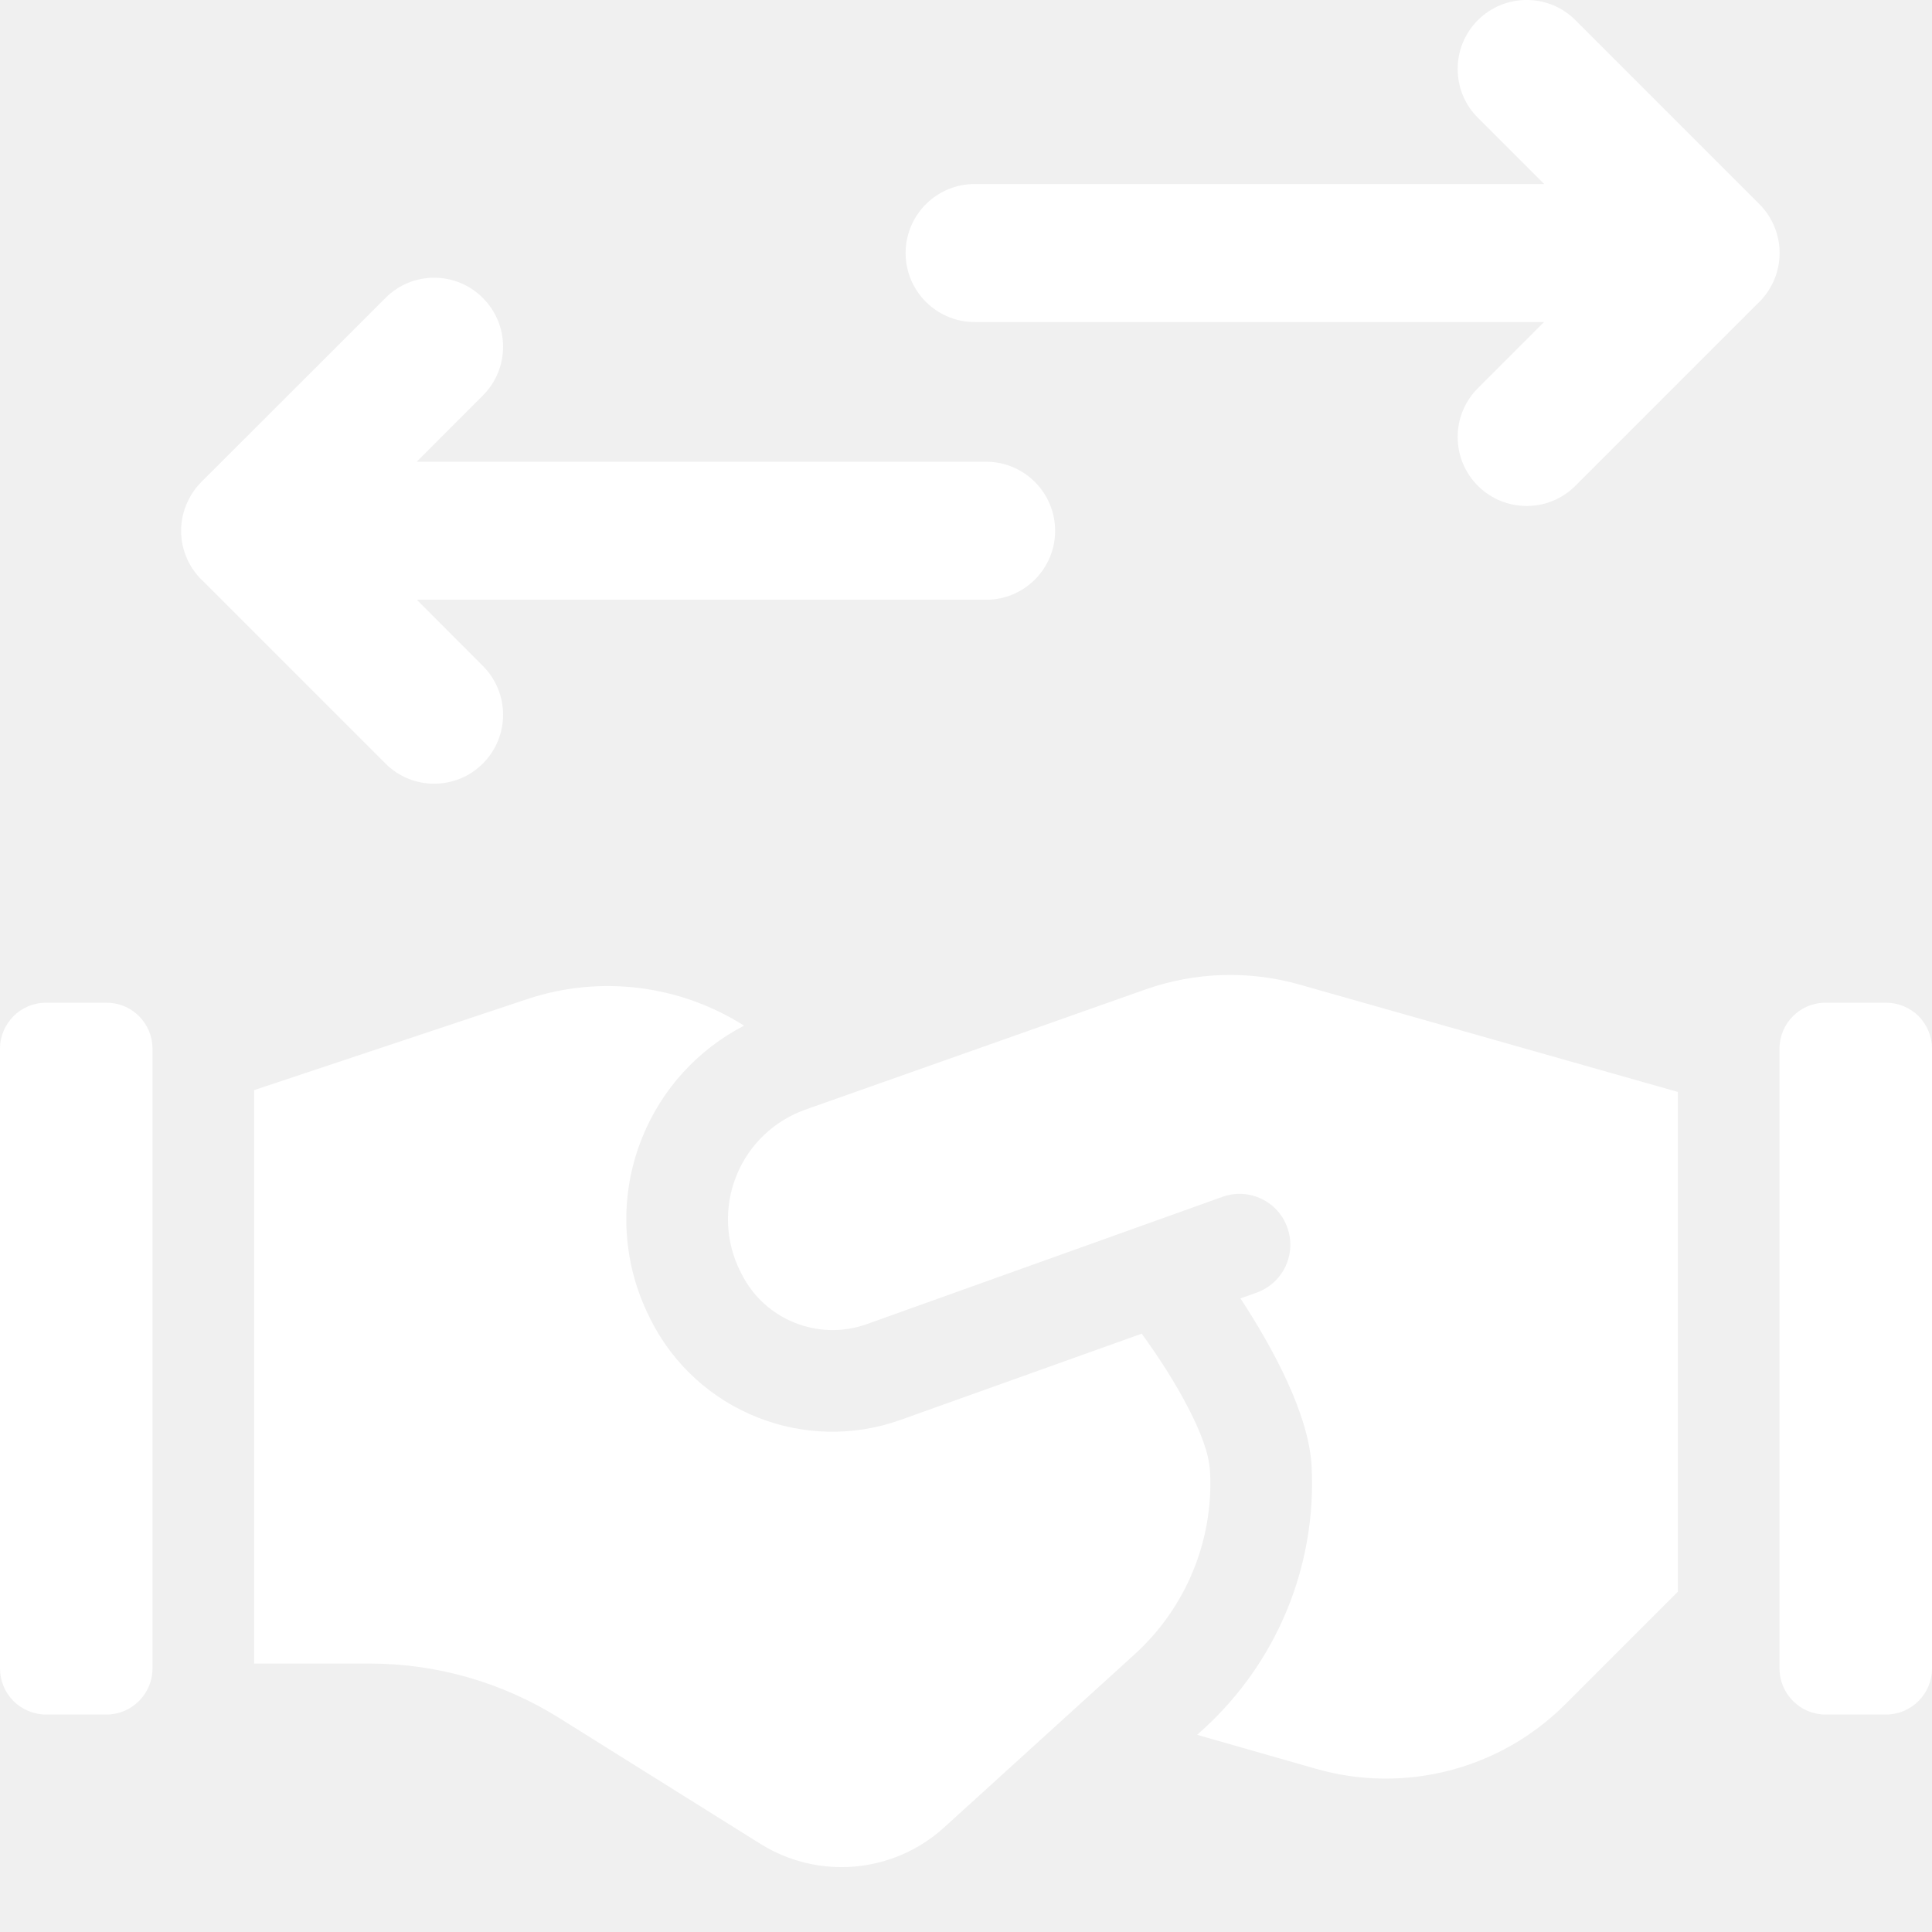
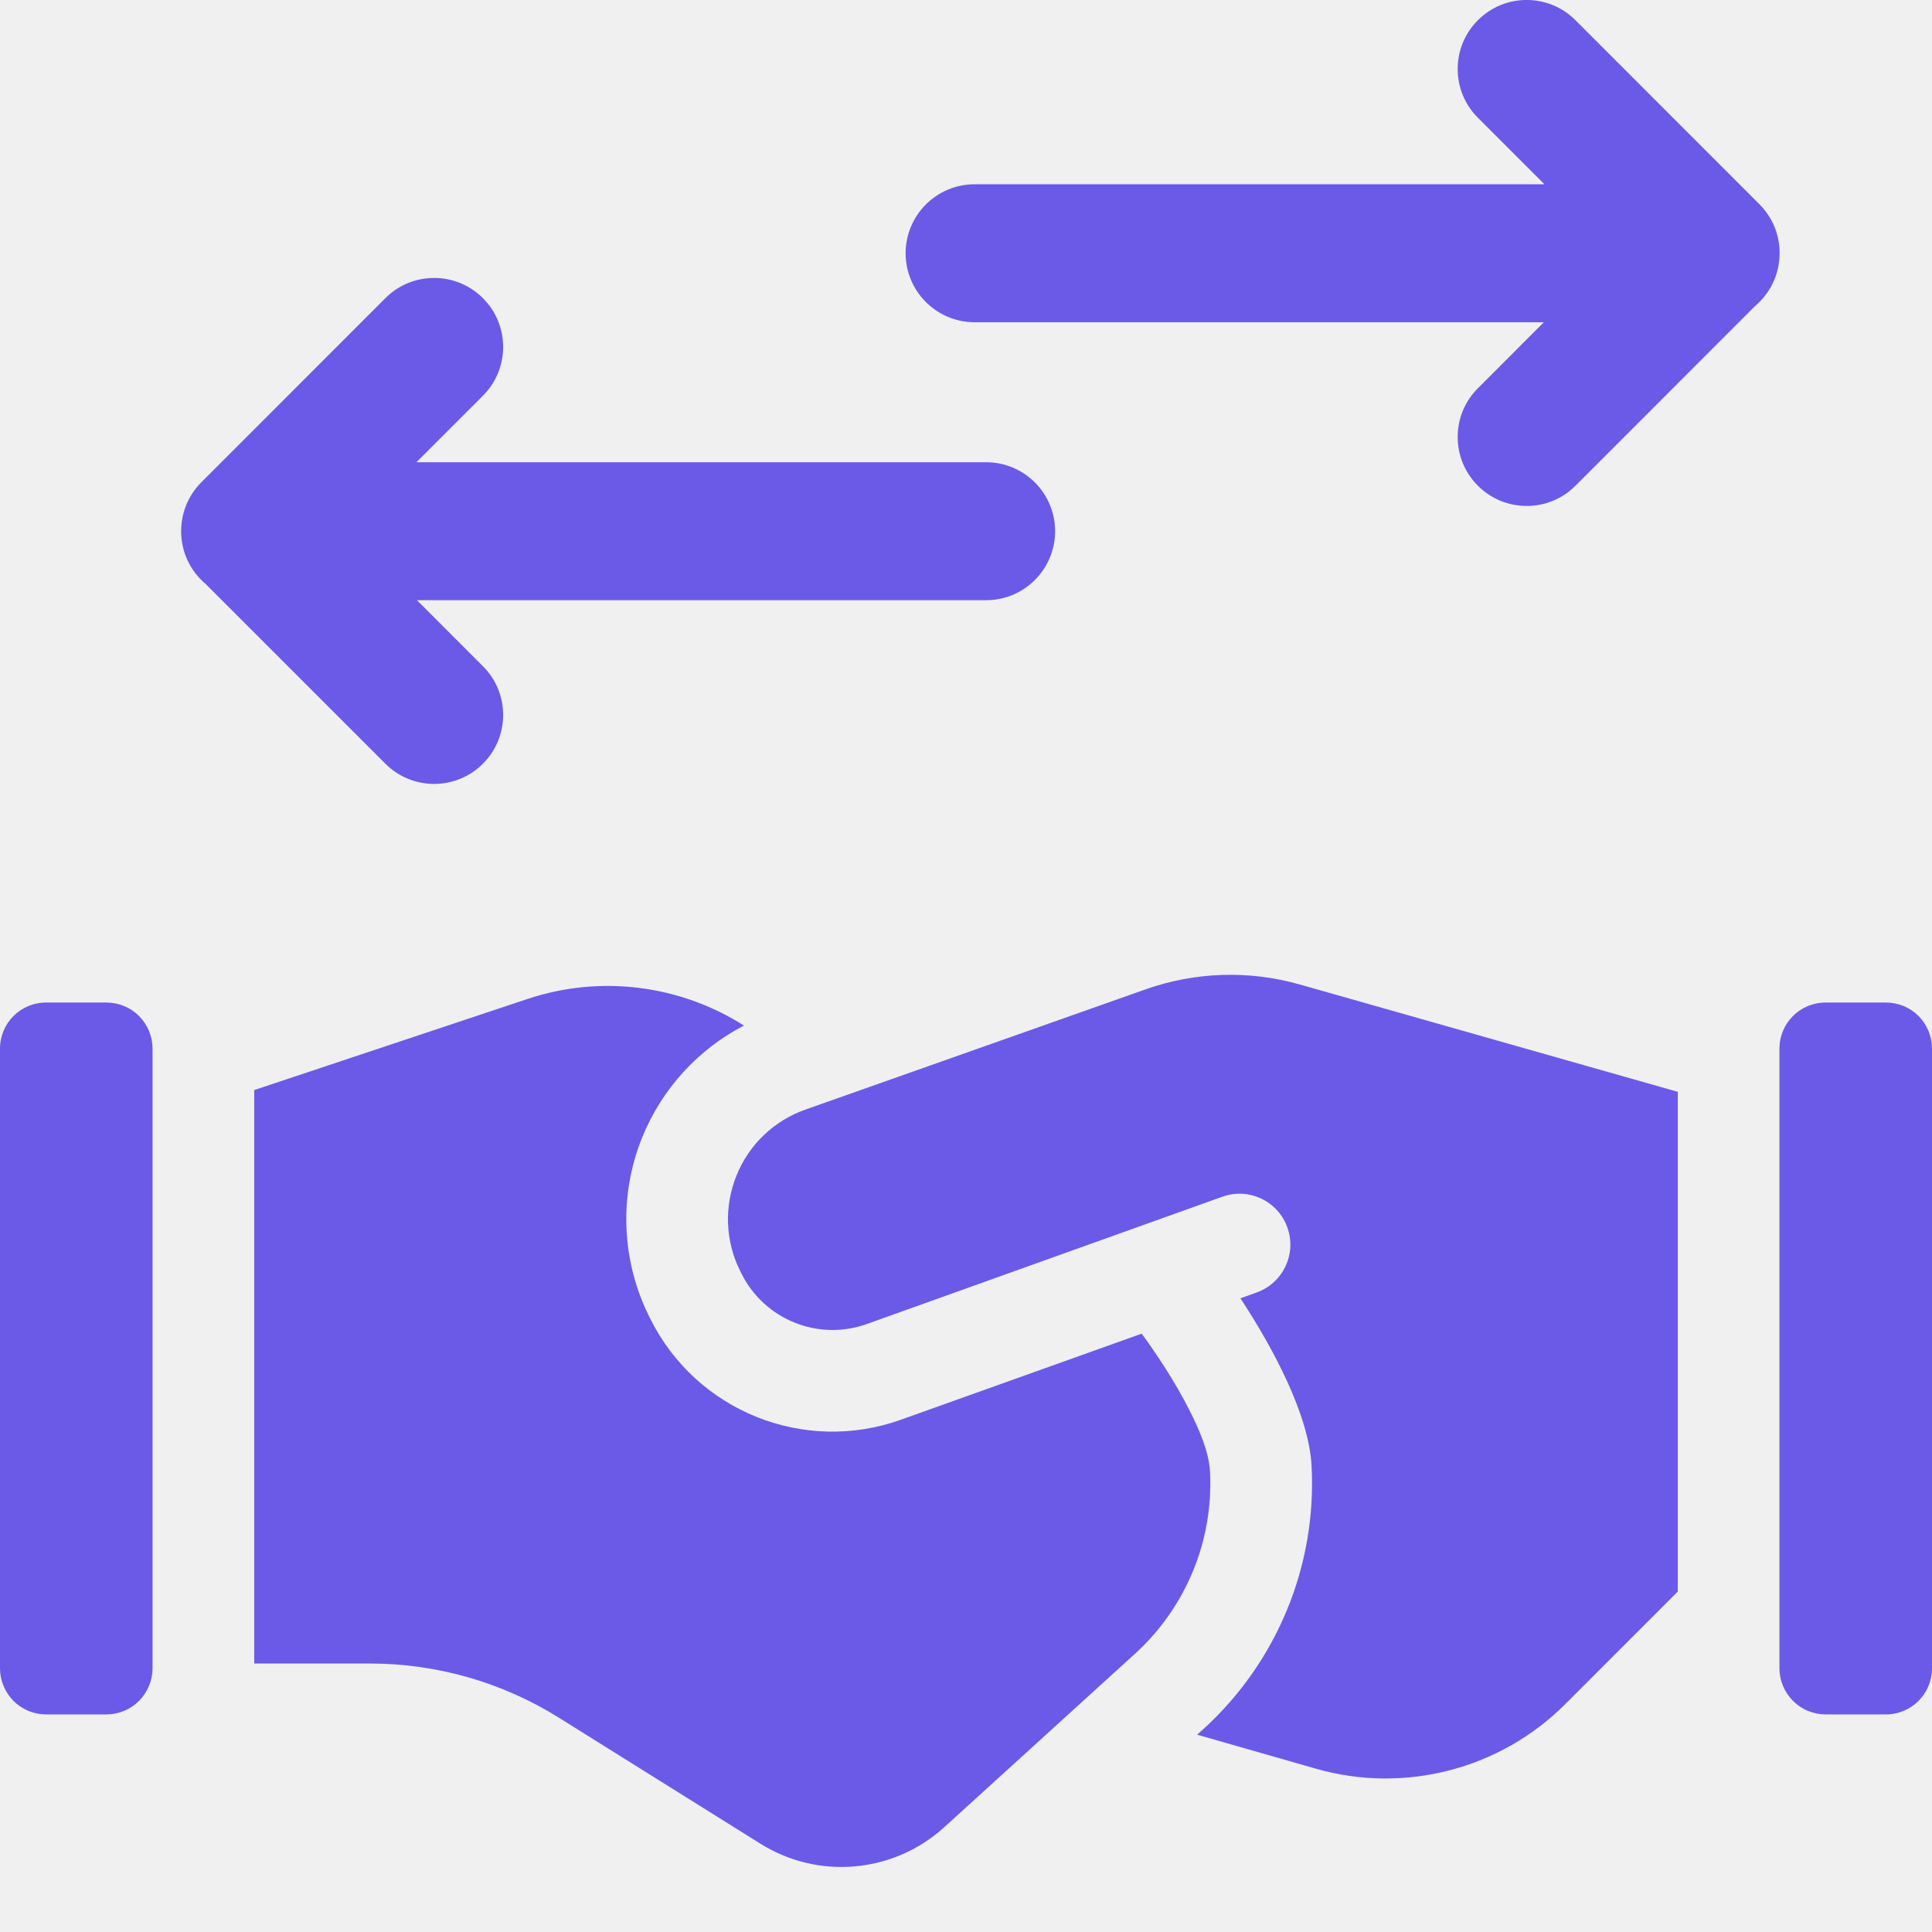
- <svg xmlns="http://www.w3.org/2000/svg" width="16" height="16" viewBox="0 0 16 16" fill="none">
-   <g id="social-button_icons" clip-path="url(#clip0_5281_146960)">
-     <path id="Union" fill-rule="evenodd" clip-rule="evenodd" d="M12.239 0.167C12.462 -0.056 12.825 -0.056 13.047 0.167L14.571 1.691C14.682 1.803 14.738 1.949 14.738 2.095C14.738 2.261 14.667 2.411 14.554 2.516L13.047 4.023C12.825 4.246 12.462 4.246 12.239 4.023C12.016 3.8 12.016 3.438 12.239 3.215L12.787 2.667H8.072C7.756 2.667 7.5 2.411 7.5 2.096C7.5 1.78 7.756 1.524 8.072 1.524H12.788L12.239 0.975C12.016 0.753 12.016 0.39 12.239 0.167ZM3.999 2.468C4.222 2.69 4.222 3.053 3.999 3.275L3.451 3.824H8.167C8.482 3.824 8.738 4.08 8.738 4.396C8.738 4.711 8.482 4.967 8.167 4.967H3.452L3.999 5.515C4.222 5.738 4.222 6.1 3.999 6.323C3.777 6.546 3.414 6.546 3.192 6.323L1.687 4.818C1.572 4.713 1.5 4.563 1.5 4.396C1.5 4.305 1.521 4.22 1.559 4.144C1.586 4.089 1.622 4.037 1.668 3.991L3.192 2.468C3.414 2.244 3.777 2.244 3.999 2.468ZM1.151 8.415C1.08 8.344 0.984 8.304 0.882 8.304H0.381C0.171 8.304 0 8.475 0 8.685V13.818C0 13.918 0.04 14.015 0.111 14.087C0.183 14.158 0.28 14.199 0.381 14.199H0.882C0.984 14.199 1.08 14.158 1.151 14.087C1.223 14.015 1.263 13.918 1.263 13.818V8.685C1.263 8.584 1.223 8.487 1.151 8.415ZM5.318 9.422C5.48 9.019 5.781 8.691 6.162 8.494C5.629 8.156 4.971 8.073 4.367 8.274L2.105 9.028V13.777H3.065C3.618 13.777 4.158 13.933 4.627 14.225L6.299 15.271C6.779 15.57 7.4 15.515 7.819 15.134L9.4 13.697C9.822 13.312 10.051 12.757 10.021 12.187C10.012 12.029 9.938 11.851 9.848 11.674C9.731 11.444 9.583 11.221 9.455 11.045L7.461 11.758C6.659 12.046 5.769 11.688 5.387 10.926L5.377 10.905C5.146 10.442 5.124 9.902 5.318 9.422ZM13.895 13.182V9.043L10.763 8.154C10.344 8.035 9.899 8.049 9.487 8.194L6.671 9.189C6.411 9.281 6.202 9.48 6.099 9.736C5.995 9.993 6.007 10.281 6.13 10.528L6.141 10.549C6.331 10.93 6.777 11.109 7.178 10.966L10.123 9.912C10.342 9.833 10.584 9.947 10.661 10.166C10.74 10.385 10.626 10.626 10.407 10.705L10.273 10.753C10.546 11.169 10.84 11.717 10.862 12.142C10.905 12.966 10.576 13.765 9.966 14.32L9.914 14.367L10.897 14.648C11.632 14.859 12.424 14.654 12.964 14.113L13.895 13.182ZM14.849 14.087C14.92 14.158 15.016 14.199 15.118 14.199H15.619C15.829 14.199 16 14.028 16 13.818V8.685C16 8.584 15.96 8.487 15.889 8.415C15.817 8.344 15.72 8.304 15.619 8.304H15.118C14.907 8.304 14.737 8.475 14.737 8.685V13.818C14.737 13.918 14.777 14.015 14.849 14.087Z" fill="white" />
+ <svg xmlns="http://www.w3.org/2000/svg" width="24" height="24" viewBox="0 0 24 24" fill="none">
+   <g id="Icon">
+     <path id="Union" fill-rule="evenodd" clip-rule="evenodd" d="M5.999 3.704C6.334 4.038 6.334 4.582 5.999 4.916L5.173 5.742H12.25C12.723 5.742 13.107 6.126 13.107 6.599C13.107 7.072 12.723 7.456 12.25 7.456H5.18L5.999 8.276C6.334 8.609 6.334 9.153 5.999 9.487C5.665 9.822 5.121 9.822 4.787 9.487L2.554 7.254C2.368 7.097 2.25 6.862 2.25 6.599C2.25 6.573 2.252 6.546 2.254 6.52C2.271 6.327 2.354 6.138 2.502 5.99L4.787 3.704C5.121 3.369 5.665 3.369 5.999 3.704Z" fill="#6B5AE7" />
+     <path id="Union_2" fill-rule="evenodd" clip-rule="evenodd" d="M18.359 0.251C18.693 -0.084 19.237 -0.084 19.571 0.251L21.856 2.537C22.024 2.705 22.108 2.925 22.107 3.144C22.107 3.145 22.107 3.146 22.107 3.146C22.107 3.408 21.99 3.642 21.805 3.799L19.571 6.034C19.237 6.369 18.693 6.369 18.359 6.034C18.024 5.7 18.024 5.156 18.359 4.823L19.178 4.003H12.107C11.634 4.003 11.25 3.619 11.25 3.146C11.25 2.673 11.634 2.289 12.107 2.289H19.185L18.359 1.463C18.024 1.129 18.024 0.585 18.359 0.251Z" fill="#6B5AE7" />
+     <path id="Vector" fill-rule="evenodd" clip-rule="evenodd" d="M1.323 12.454C1.475 12.454 1.621 12.514 1.727 12.621C1.834 12.729 1.895 12.874 1.895 13.026V20.725C1.895 20.876 1.834 21.021 1.727 21.129C1.621 21.236 1.475 21.297 1.323 21.297C1.086 21.297 0.809 21.297 0.571 21.297C0.419 21.297 0.274 21.236 0.167 21.129C0.061 21.021 0 20.876 0 20.725C0 19.127 0 14.624 0 13.026C0 12.71 0.256 12.454 0.571 12.454H1.323ZM9.242 12.74C8.672 13.035 8.221 13.527 7.977 14.131C7.686 14.851 7.719 15.661 8.065 16.356L8.081 16.388C8.654 17.531 9.989 18.067 11.192 17.636L14.183 16.567C14.375 16.831 14.597 17.165 14.771 17.509C14.906 17.774 15.018 18.042 15.031 18.279C15.077 19.134 14.734 19.966 14.099 20.544L11.728 22.7C11.099 23.27 10.169 23.354 9.449 22.905L6.941 21.337C6.238 20.898 5.426 20.665 4.598 20.665H3.158V13.541L6.551 12.41C7.456 12.108 8.443 12.233 9.242 12.74ZM20.842 13.563V19.771L19.446 21.168C18.635 21.979 17.448 22.287 16.345 21.971L14.871 21.549L14.949 21.479C15.864 20.646 16.358 19.448 16.293 18.211C16.259 17.575 15.819 16.753 15.409 16.128L15.61 16.056C15.939 15.938 16.11 15.576 15.992 15.248C15.875 14.92 15.513 14.748 15.185 14.866L10.767 16.448C10.166 16.663 9.497 16.394 9.211 15.822L9.195 15.79C9.01 15.42 8.993 14.988 9.149 14.603C9.303 14.219 9.616 13.92 10.007 13.783L14.231 12.29C14.848 12.072 15.517 12.051 16.145 12.229L20.842 13.563ZM22.677 21.297C22.525 21.297 22.379 21.236 22.273 21.129C22.166 21.021 22.105 20.876 22.105 20.725C22.105 19.127 22.105 14.624 22.105 13.026C22.105 12.71 22.361 12.454 22.677 12.454H23.429C23.581 12.454 23.726 12.514 23.833 12.621C23.939 12.729 24 12.874 24 13.026V20.725C24 21.041 23.744 21.297 23.429 21.297C23.191 21.297 22.914 21.297 22.677 21.297Z" fill="#6B5AE7" />
  </g>
-   <defs>
-     <clipPath id="clip0_5281_146960">
-       <rect width="16" height="16" fill="white" />
-     </clipPath>
-   </defs>
</svg>
